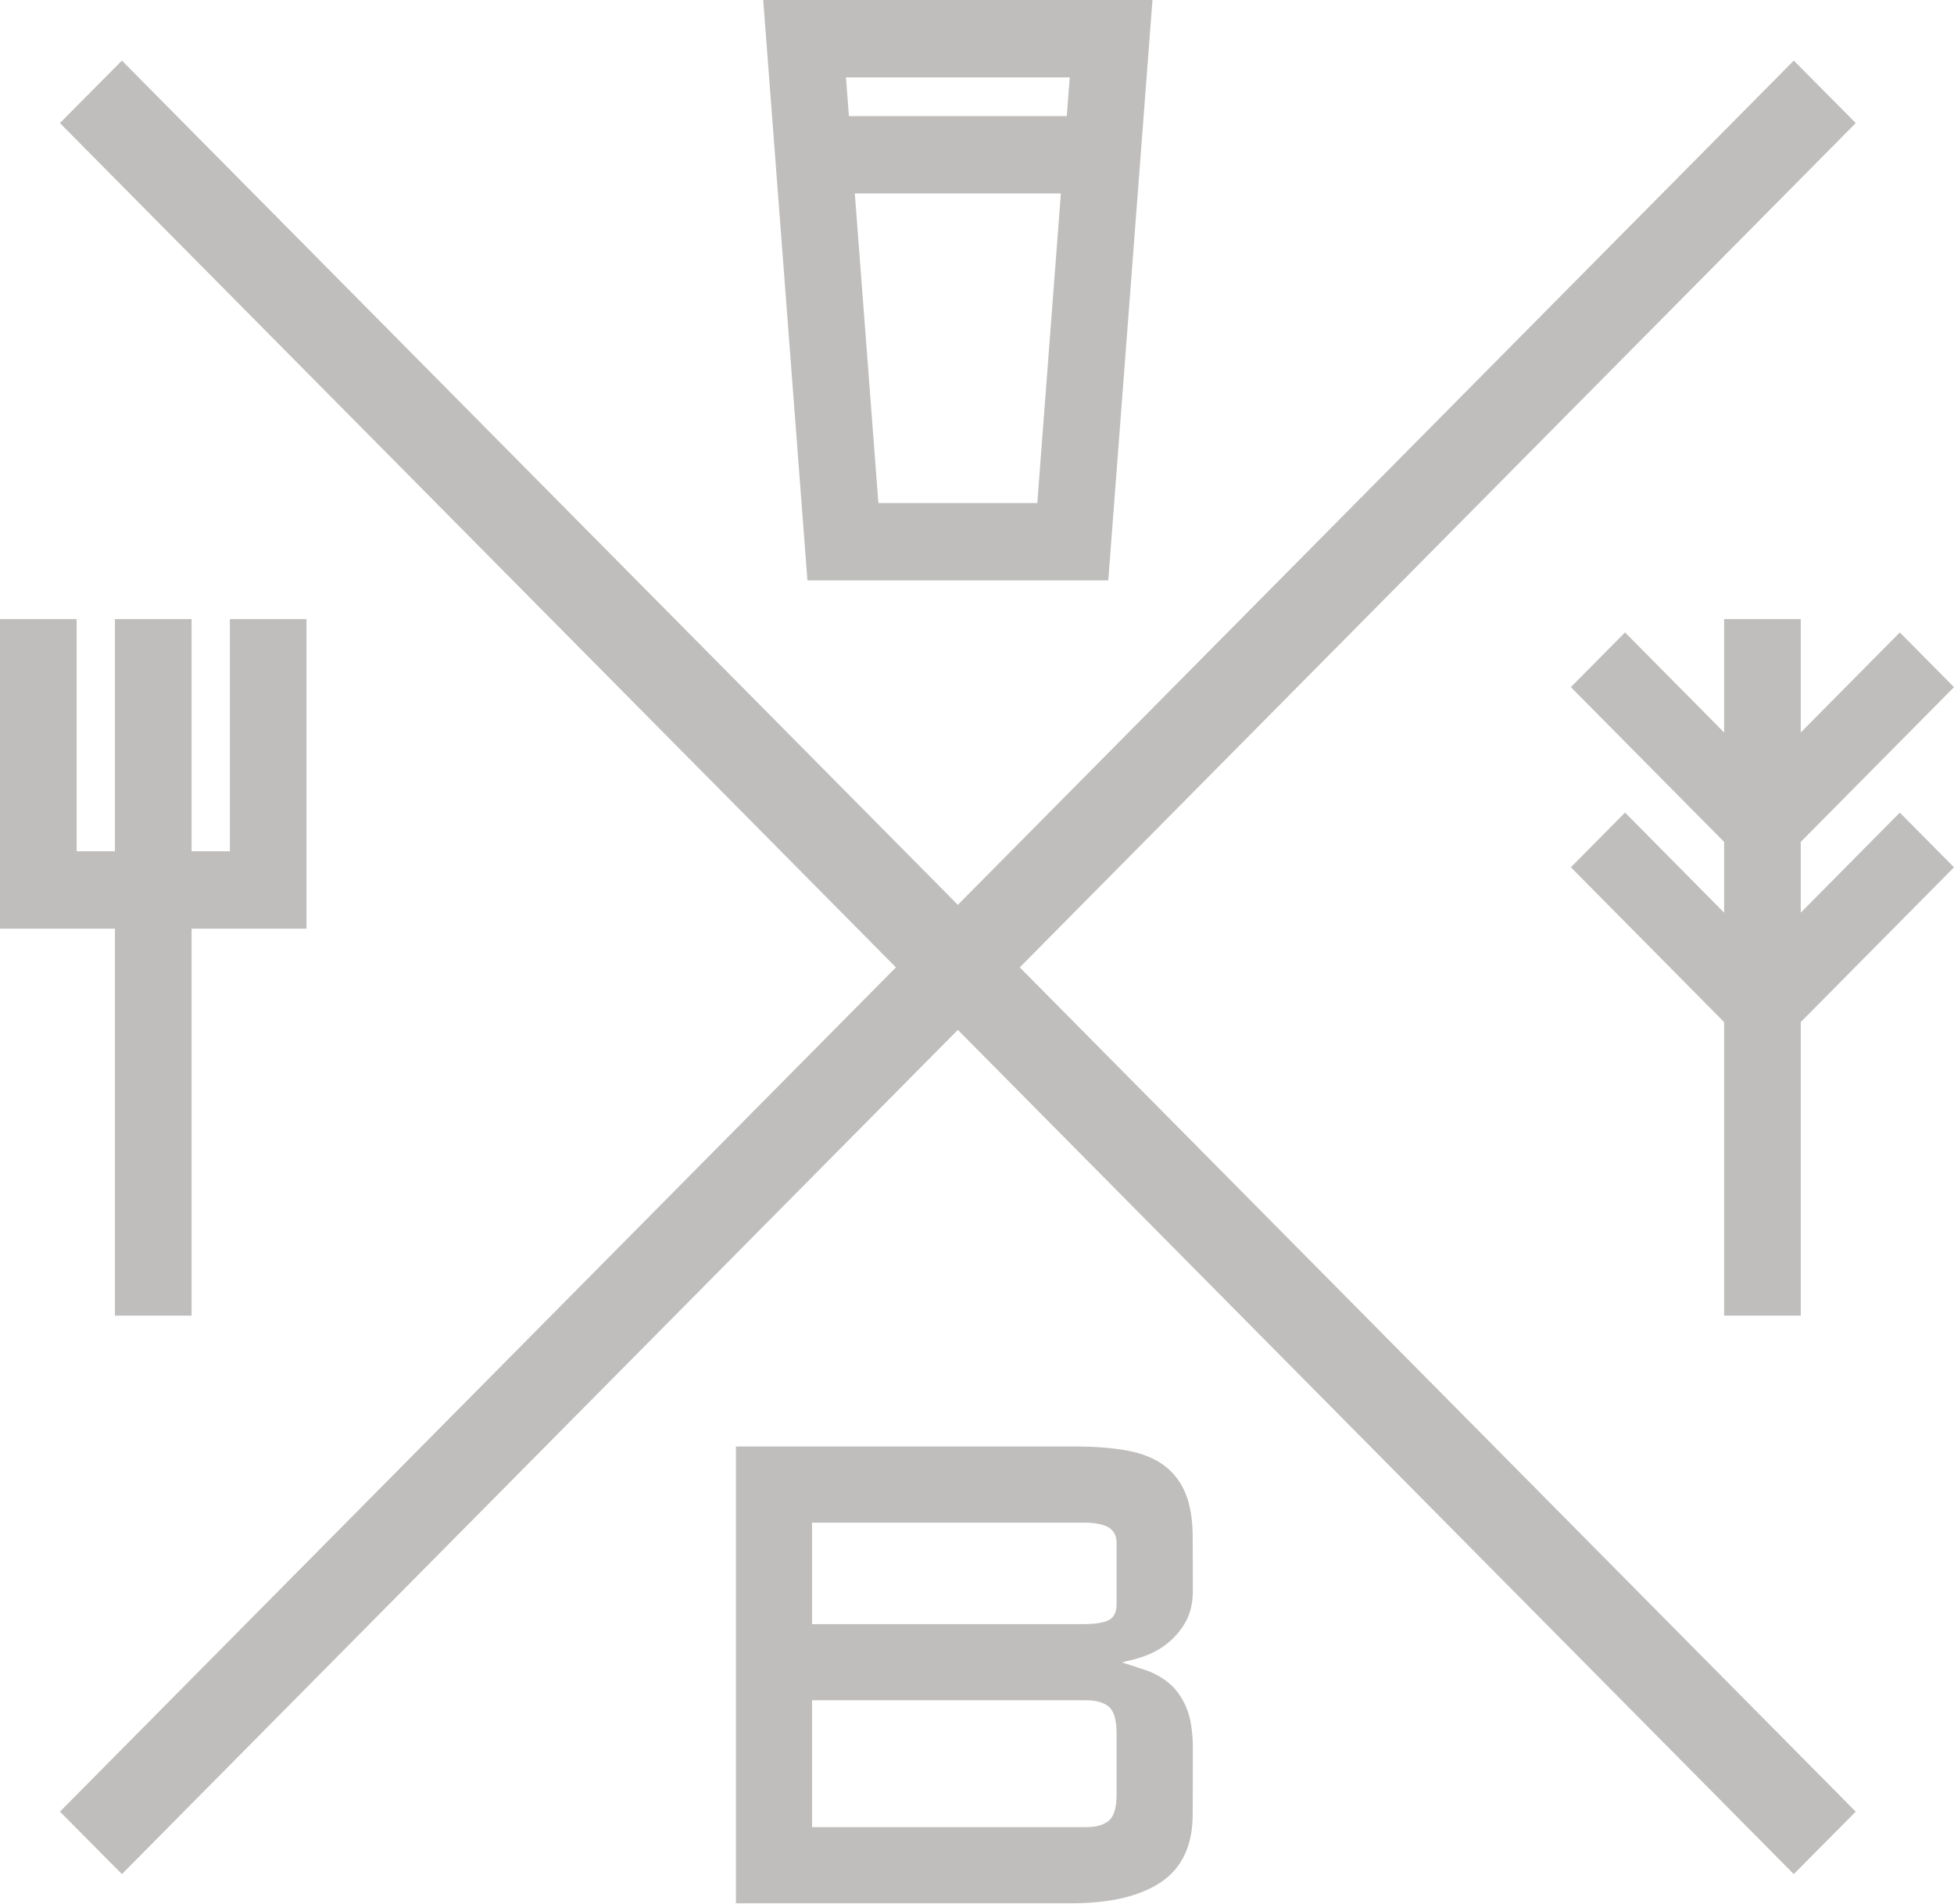
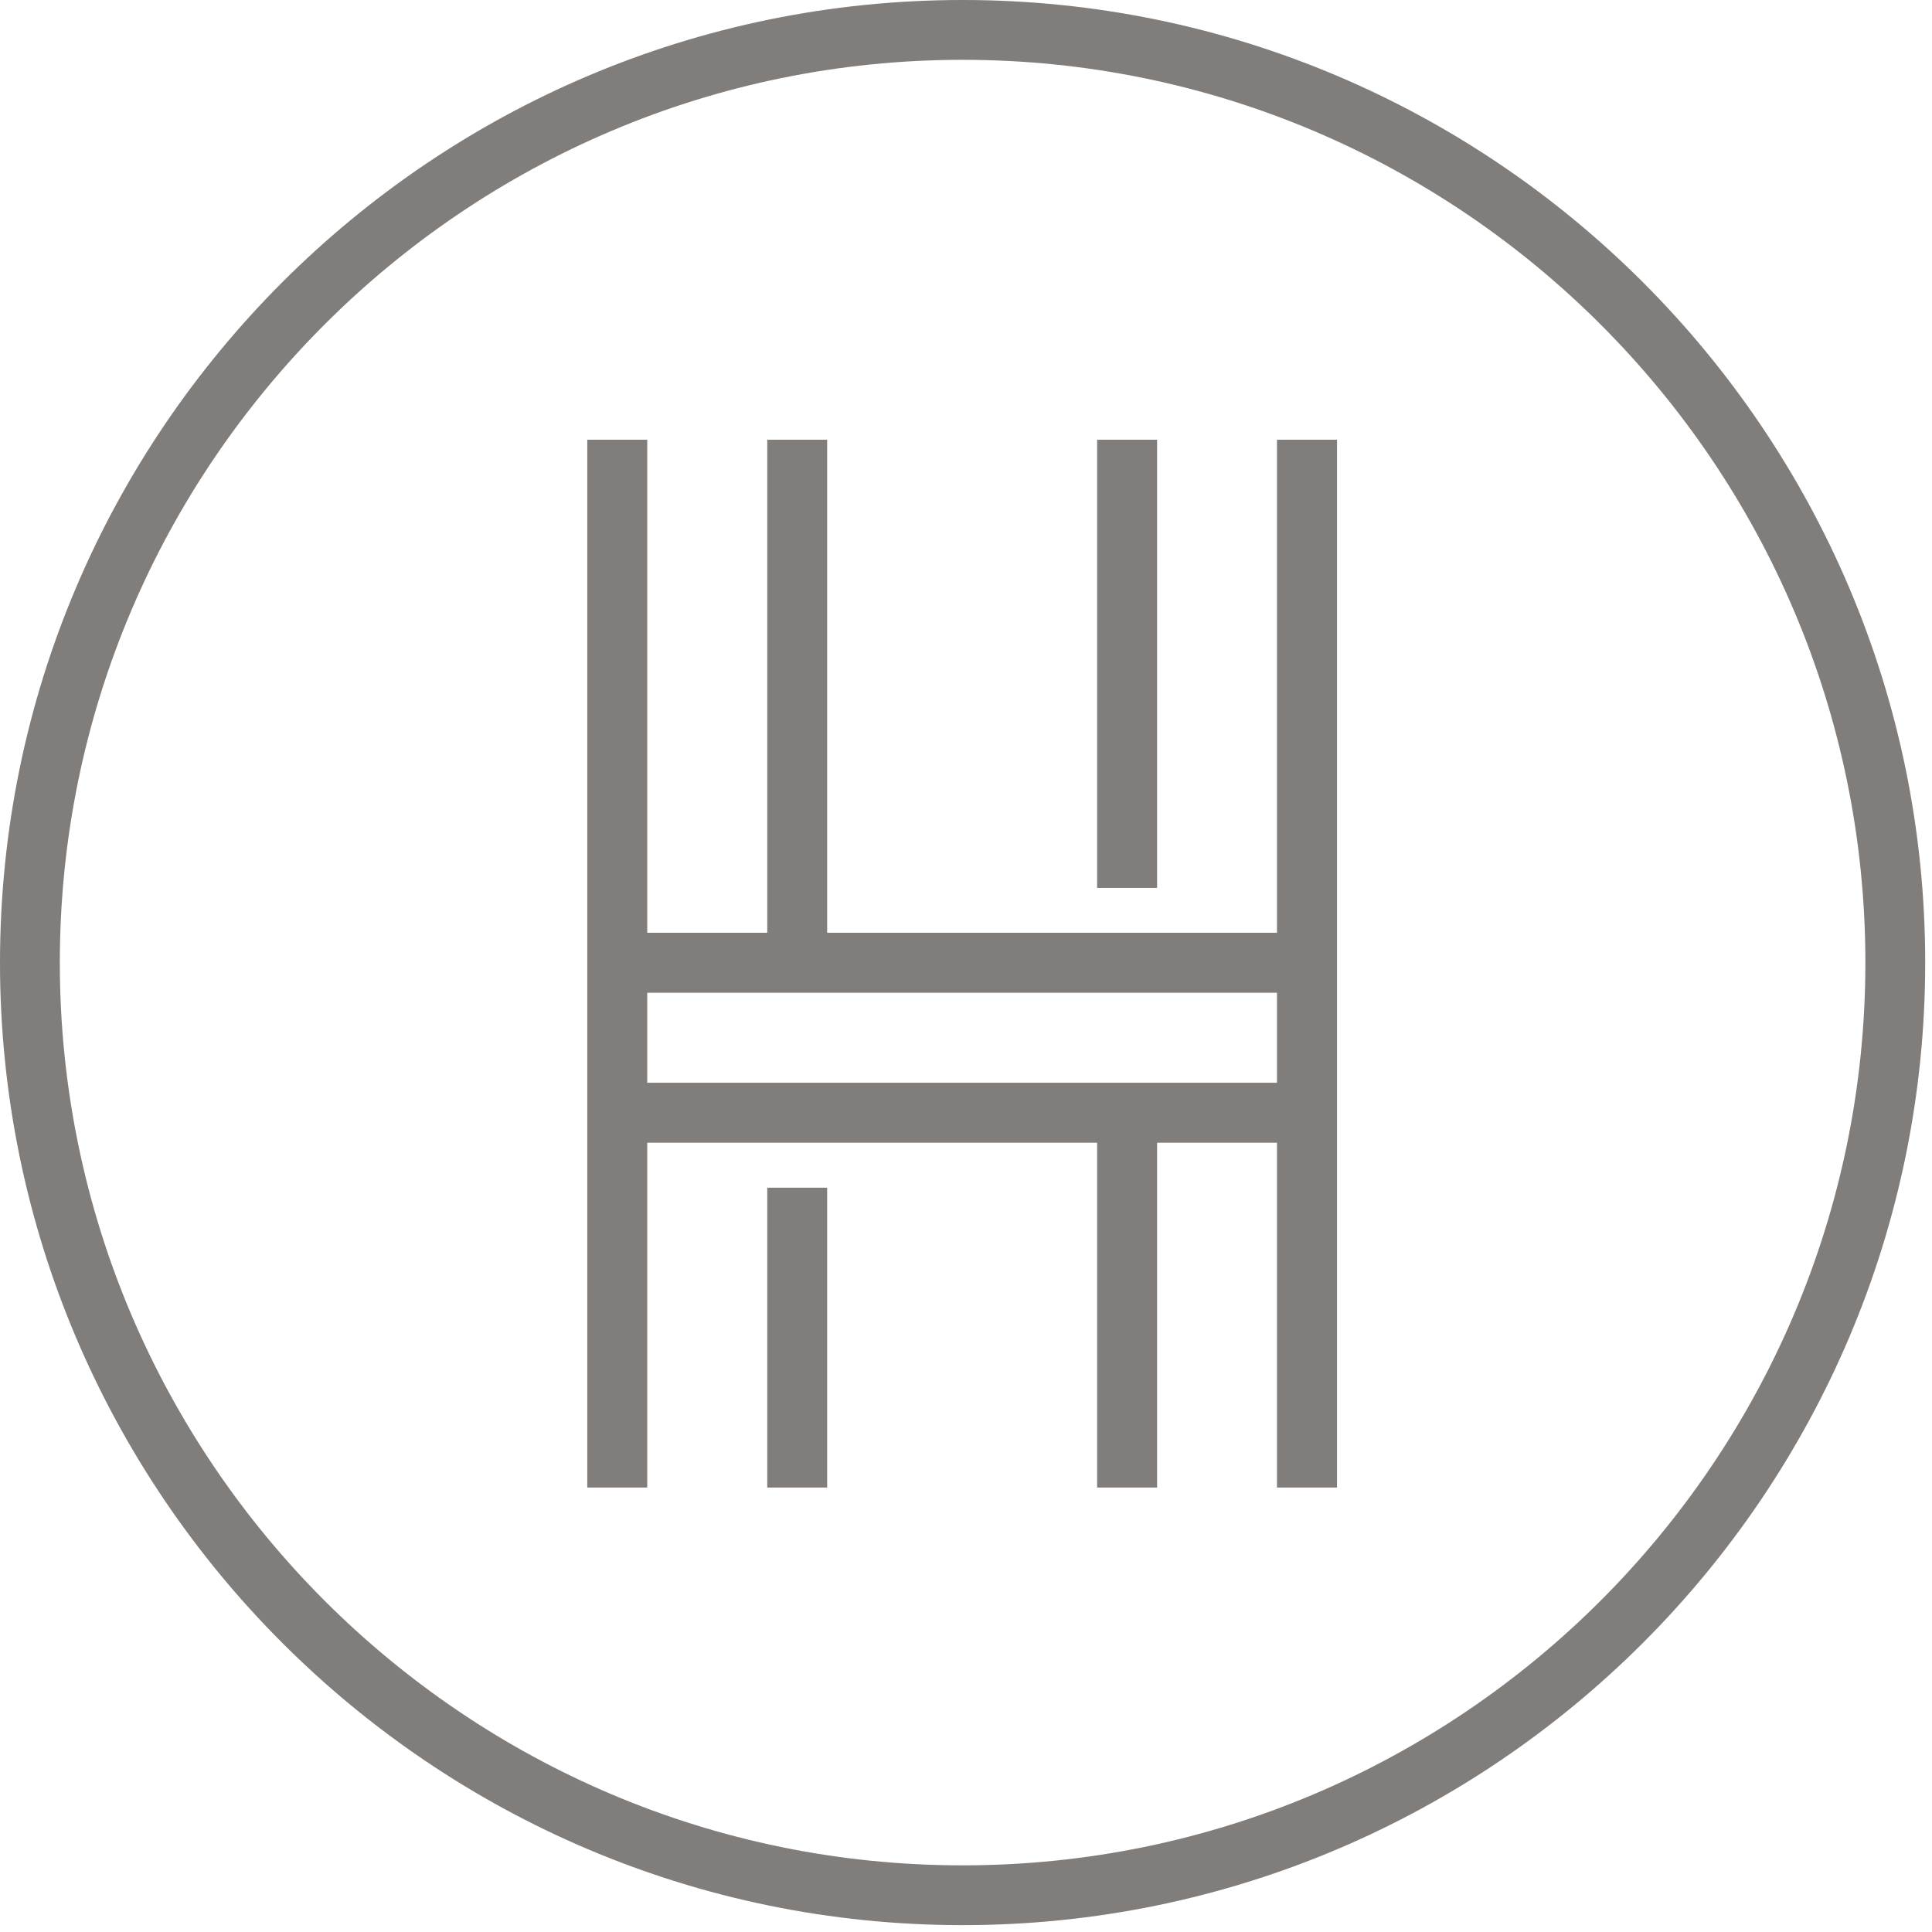
- <svg xmlns="http://www.w3.org/2000/svg" width="77px" height="75px" viewBox="0 0 77 75" version="1.1">
+ <svg xmlns="http://www.w3.org/2000/svg" width="183px" height="183px" viewBox="0 0 183 183" version="1.1">
  <defs />
-   <g id="Assets" stroke="none" stroke-width="1" fill="none" fill-rule="evenodd" opacity="0.5">
-     <g id="crest--footer" fill="#807D7B">
-       <path d="M4.529,51.842 L7.549,51.842 L7.549,36.594 L12.078,36.594 L12.078,33.545 L12.078,24.396 L9.059,24.396 L9.059,33.545 L7.549,33.545 L7.549,24.396 L4.529,24.396 L4.529,33.545 L3.02,33.545 L3.02,24.396 L0,24.396 L0,33.545 L0,36.594 L4.529,36.594 L4.529,51.842 Z M33.336,3.05 L33.453,4.574 L42.037,4.574 L42.154,3.05 L33.336,3.05 Z M41.805,7.624 L33.685,7.624 L34.614,19.822 L40.876,19.822 L41.805,7.624 Z M31.818,22.871 L30.075,0 L45.415,0 L43.673,22.871 L31.818,22.871 Z M73.129,4.849 L70.686,2.388 L37.745,35.656 L4.804,2.388 L2.361,4.849 L35.305,38.12 L2.363,71.389 L4.804,73.851 L37.745,40.583 L70.686,73.851 L73.127,71.389 L40.185,38.12 L73.129,4.849 Z M74.865,32.021 L77,34.177 L70.961,40.276 L70.961,51.842 L67.941,51.842 L67.941,40.276 L61.902,34.176 L64.037,32.02 L67.941,35.964 L67.941,33.176 L61.902,27.077 L64.037,24.921 L67.941,28.864 L67.941,24.396 L70.961,24.396 L70.961,28.864 L74.865,24.921 L77,27.077 L70.961,33.176 L70.961,35.964 L74.865,32.021 Z M45.141,65.811 C44.819,65.703 44.511,65.604 44.223,65.514 L44.385,65.46 C44.675,65.406 44.972,65.316 45.278,65.19 C45.582,65.064 45.863,64.888 46.115,64.663 C46.367,64.438 46.577,64.185 46.749,63.861 C46.92,63.537 47.006,63.141 47.006,62.673 L47,60.591 C47,59.889 46.906,59.309 46.717,58.849 C46.528,58.391 46.244,58.022 45.866,57.742 C45.488,57.464 45.005,57.27 44.422,57.162 C43.837,57.054 43.157,57 42.382,57 L29,57 L29,75 L42.219,75 C43.751,75 44.93,74.721 45.757,74.163 C46.584,73.605 47,72.714 47,71.49 L47.006,68.916 C47.006,68.214 46.914,67.66 46.736,67.255 C46.556,66.85 46.325,66.535 46.047,66.31 C45.767,66.085 45.465,65.919 45.141,65.811 Z M44,70.717 C44,71.234 43.898,71.577 43.694,71.746 C43.491,71.915 43.194,72 42.805,72 L32,72 L32,67 L42.805,67 C43.194,67 43.491,67.085 43.694,67.254 C43.898,67.423 44,67.776 44,68.312 L44,70.717 Z M32,60 L42.677,60 C43.145,60 43.483,60.064 43.691,60.193 C43.897,60.322 44,60.523 44,60.796 L44,63.204 C44,63.525 43.897,63.739 43.691,63.843 C43.483,63.948 43.145,64 42.677,64 L32,64 L32,60 Z" id="tbr-crest-footer" />
-     </g>
+   <g id="Home" stroke="none" stroke-width="1" fill="none" fill-rule="evenodd">
+     <path d="M91.178,0 C40.905,0 0,40.902 0,91.175 C0,141.449 40.905,182.35 91.178,182.35 C141.451,182.35 182.356,141.449 182.356,91.175 C182.356,40.902 141.451,0 91.178,0 Z M91.178,176.687 C44.025,176.687 5.666,138.326 5.666,91.175 C5.666,44.025 44.025,5.666 91.178,5.666 C138.331,5.666 176.69,44.025 176.69,91.175 C176.69,138.326 138.331,176.687 91.178,176.687 Z M120.955,88.354 L78.349,88.354 L78.349,41.652 L72.674,41.652 L72.674,88.354 L61.307,88.354 L61.307,41.652 L55.626,41.652 L55.626,140.901 L61.307,140.901 L61.307,108.238 L103.919,108.238 L103.919,140.901 L109.6,140.901 L109.6,108.238 L120.955,108.238 L120.955,140.901 L126.642,140.901 L126.642,41.652 L120.955,41.652 L120.955,88.354 Z M61.307,102.557 L120.955,102.557 L120.955,94.035 L61.307,94.035 L61.307,102.557 Z M103.919,84.1 L109.6,84.1 L109.6,41.652 L103.919,41.652 L103.919,84.1 Z M72.674,140.901 L78.349,140.901 L78.349,112.501 L72.674,112.501 L72.674,140.901 Z" id="crest--footer" fill="#807D7B" />
  </g>
</svg>
